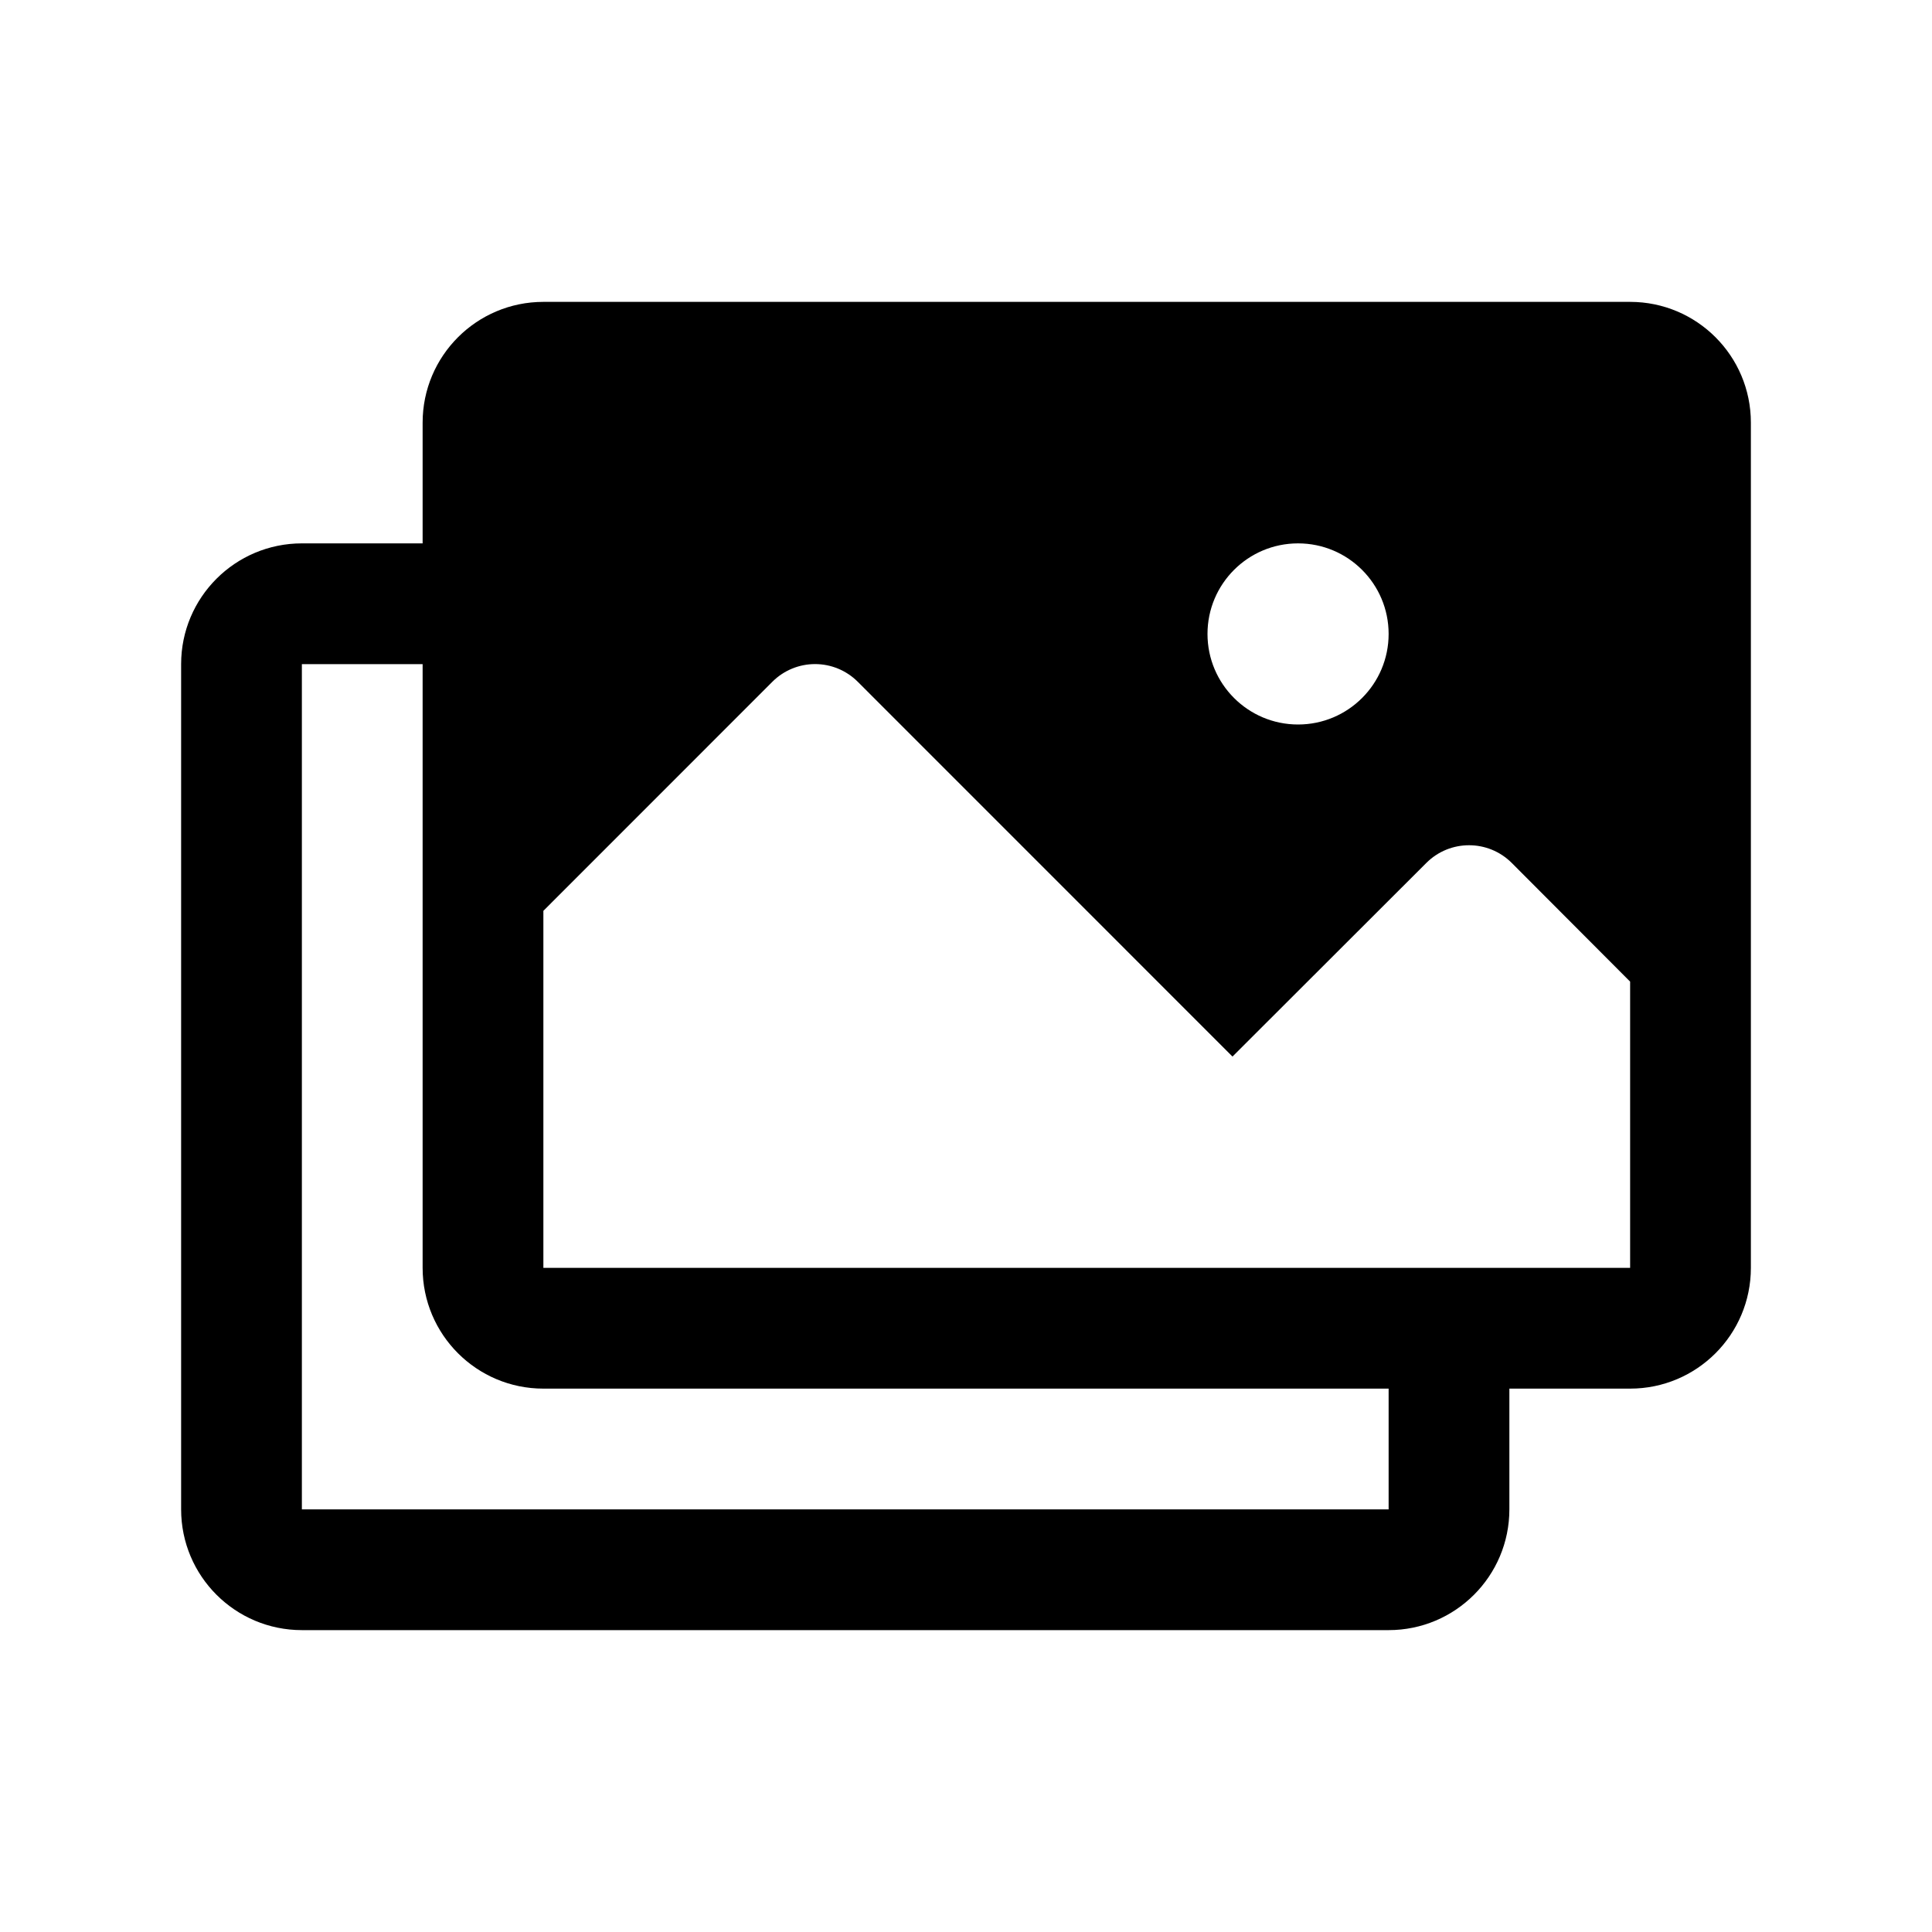
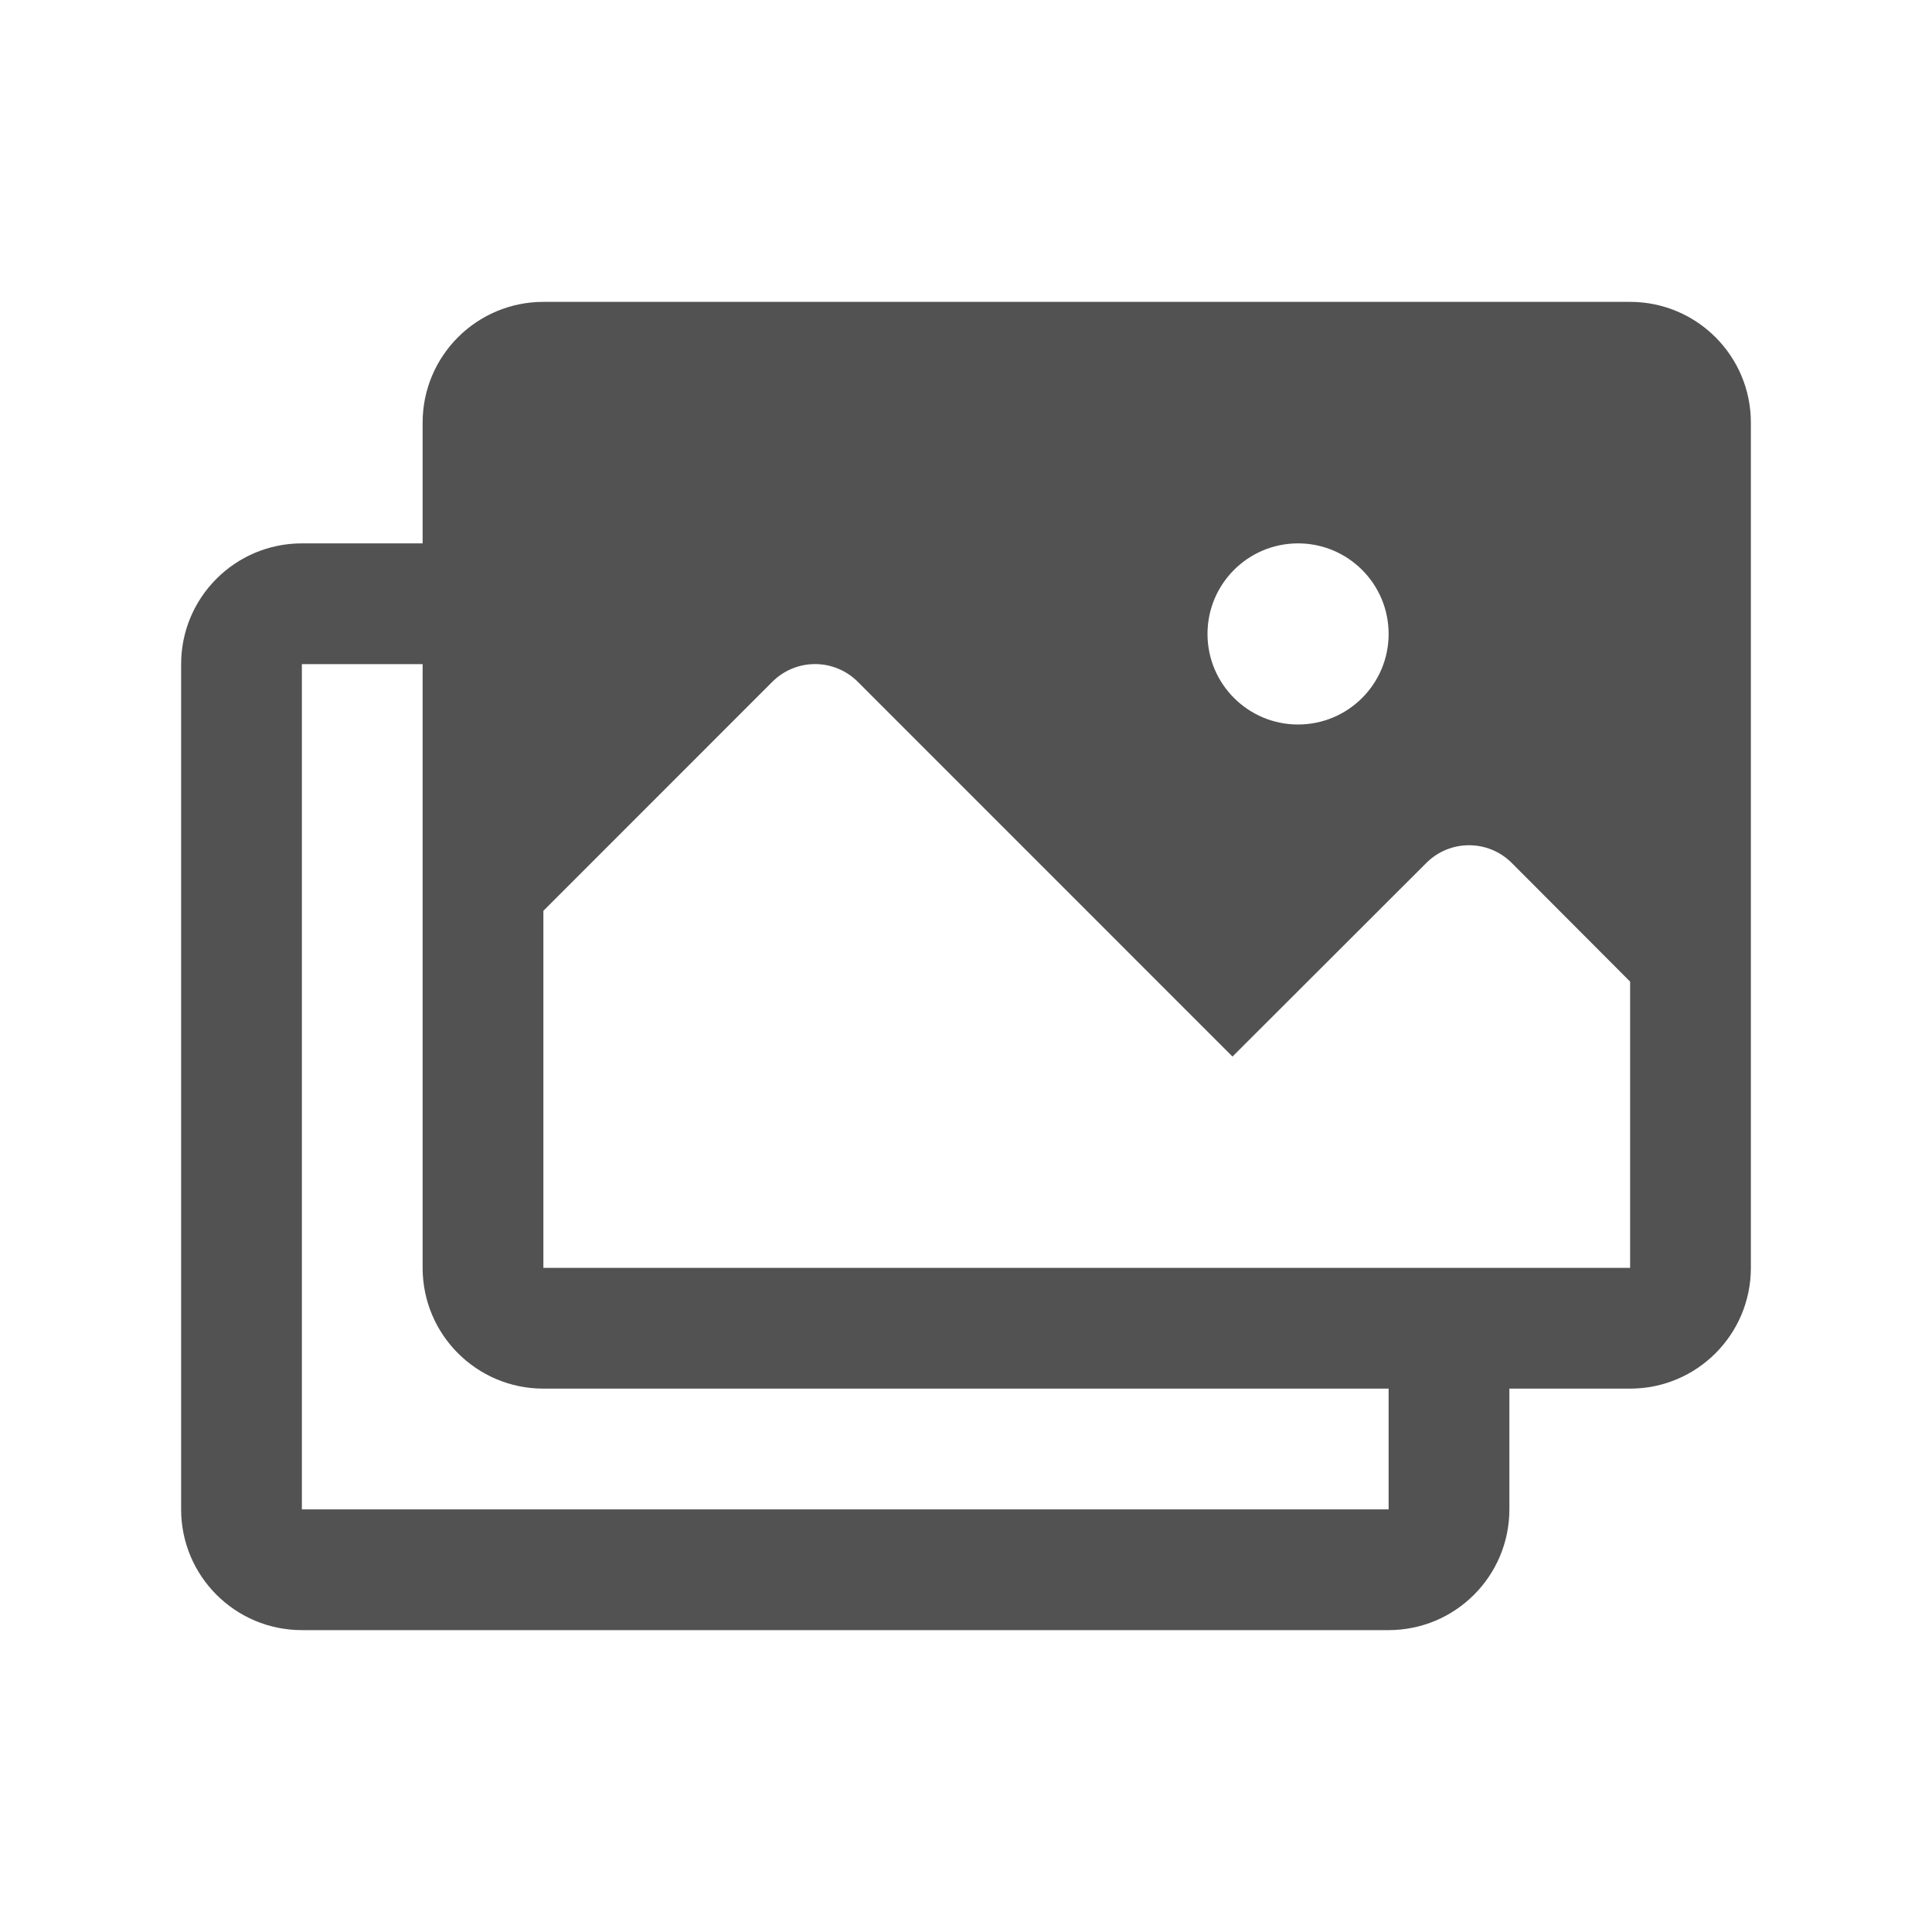
- <svg xmlns="http://www.w3.org/2000/svg" width="18" height="18" fill="#000000" viewBox="0 0 256 256">
+ <svg xmlns="http://www.w3.org/2000/svg" width="18" height="18" fill="#525252" viewBox="0 0 256 256">
  <path d="M216,40H72A16,16,0,0,0,56,56V72H40A16,16,0,0,0,24,88V200a16,16,0,0,0,16,16H184a16,16,0,0,0,16-16V184h16a16,16,0,0,0,16-16V56A16,16,0,0,0,216,40ZM172,72a12,12,0,1,1-12,12A12,12,0,0,1,172,72Zm12,128H40V88H56v80a16,16,0,0,0,16,16H184Zm32-32H72V120.69l30.34-30.35a8,8,0,0,1,11.32,0L163.31,140,189,114.34a8,8,0,0,1,11.31,0L216,130.07V168Z" />
</svg>
